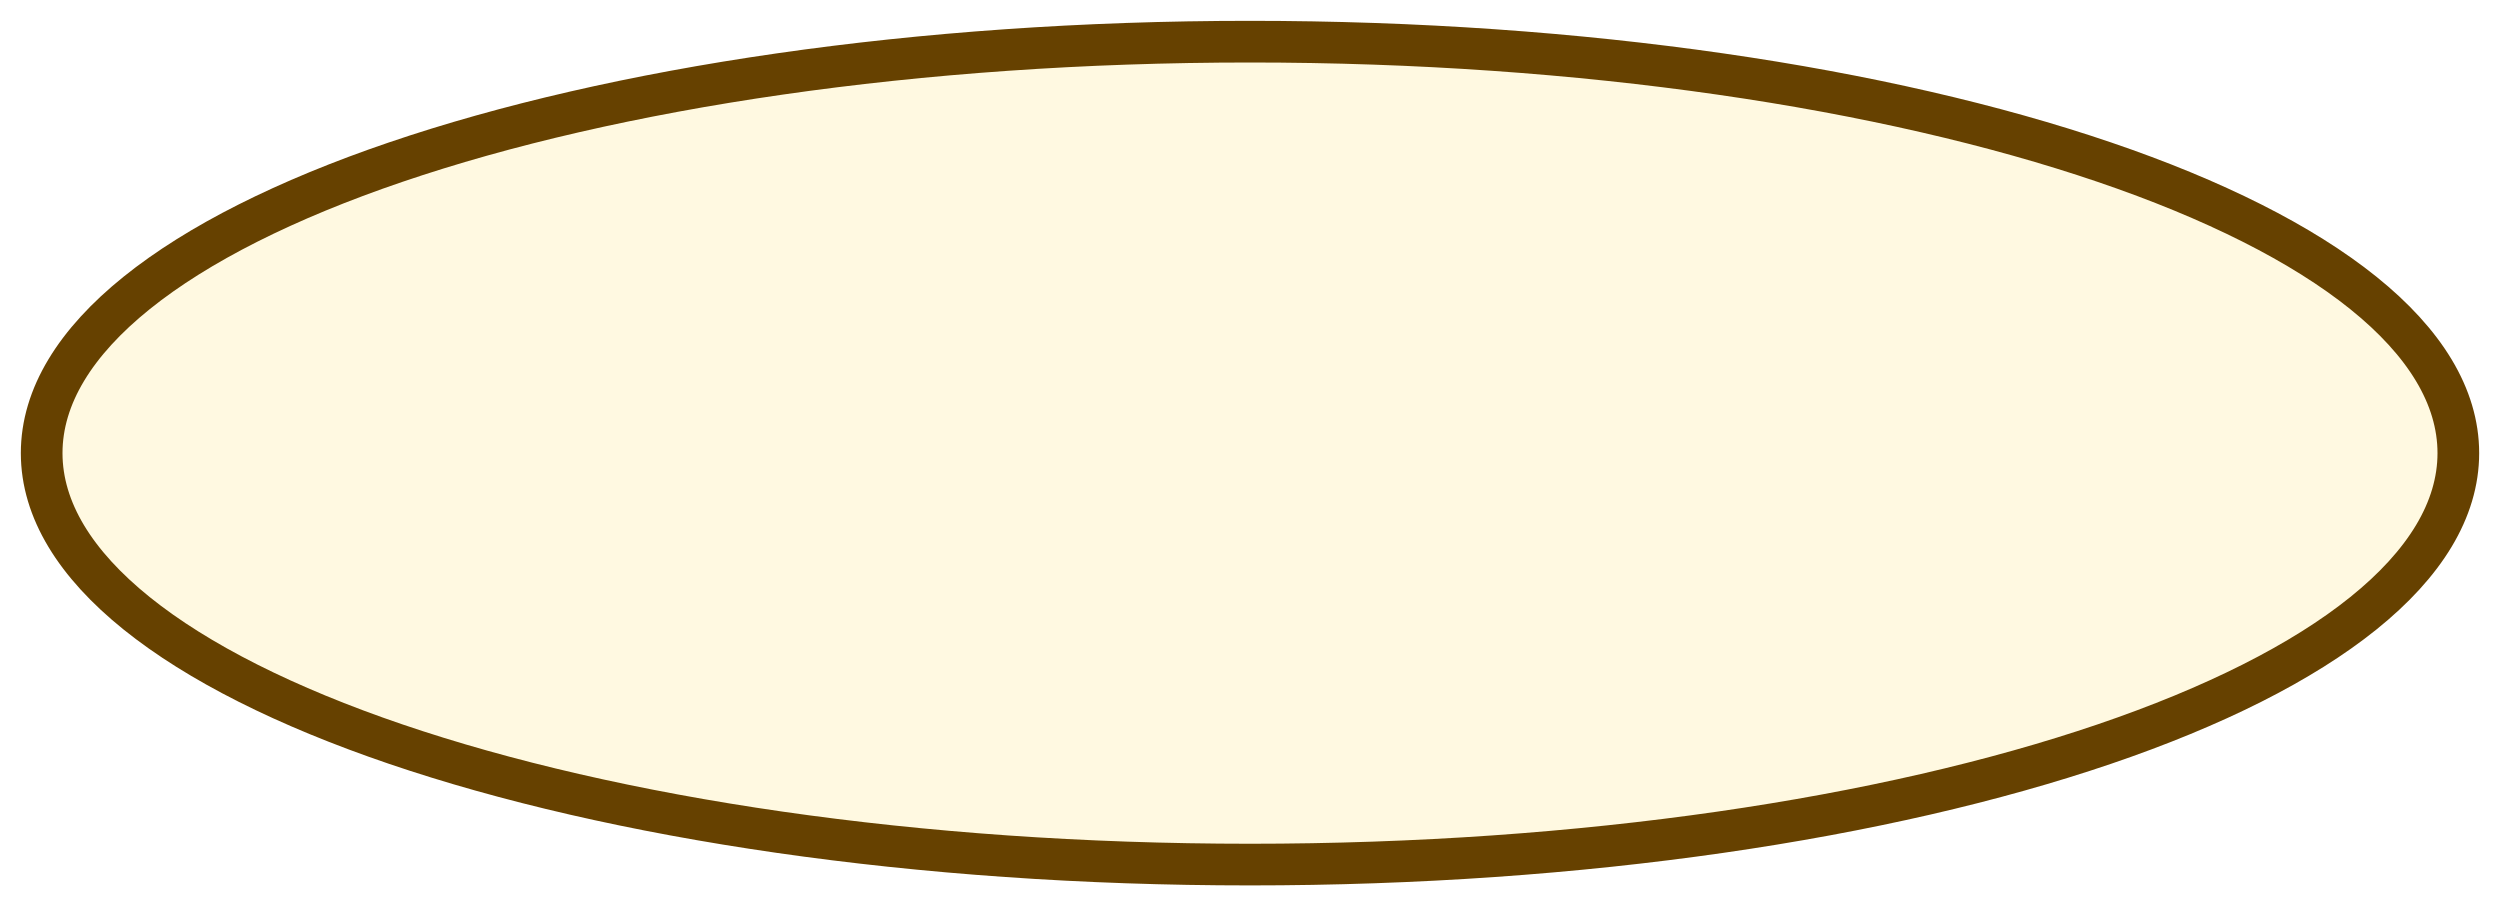
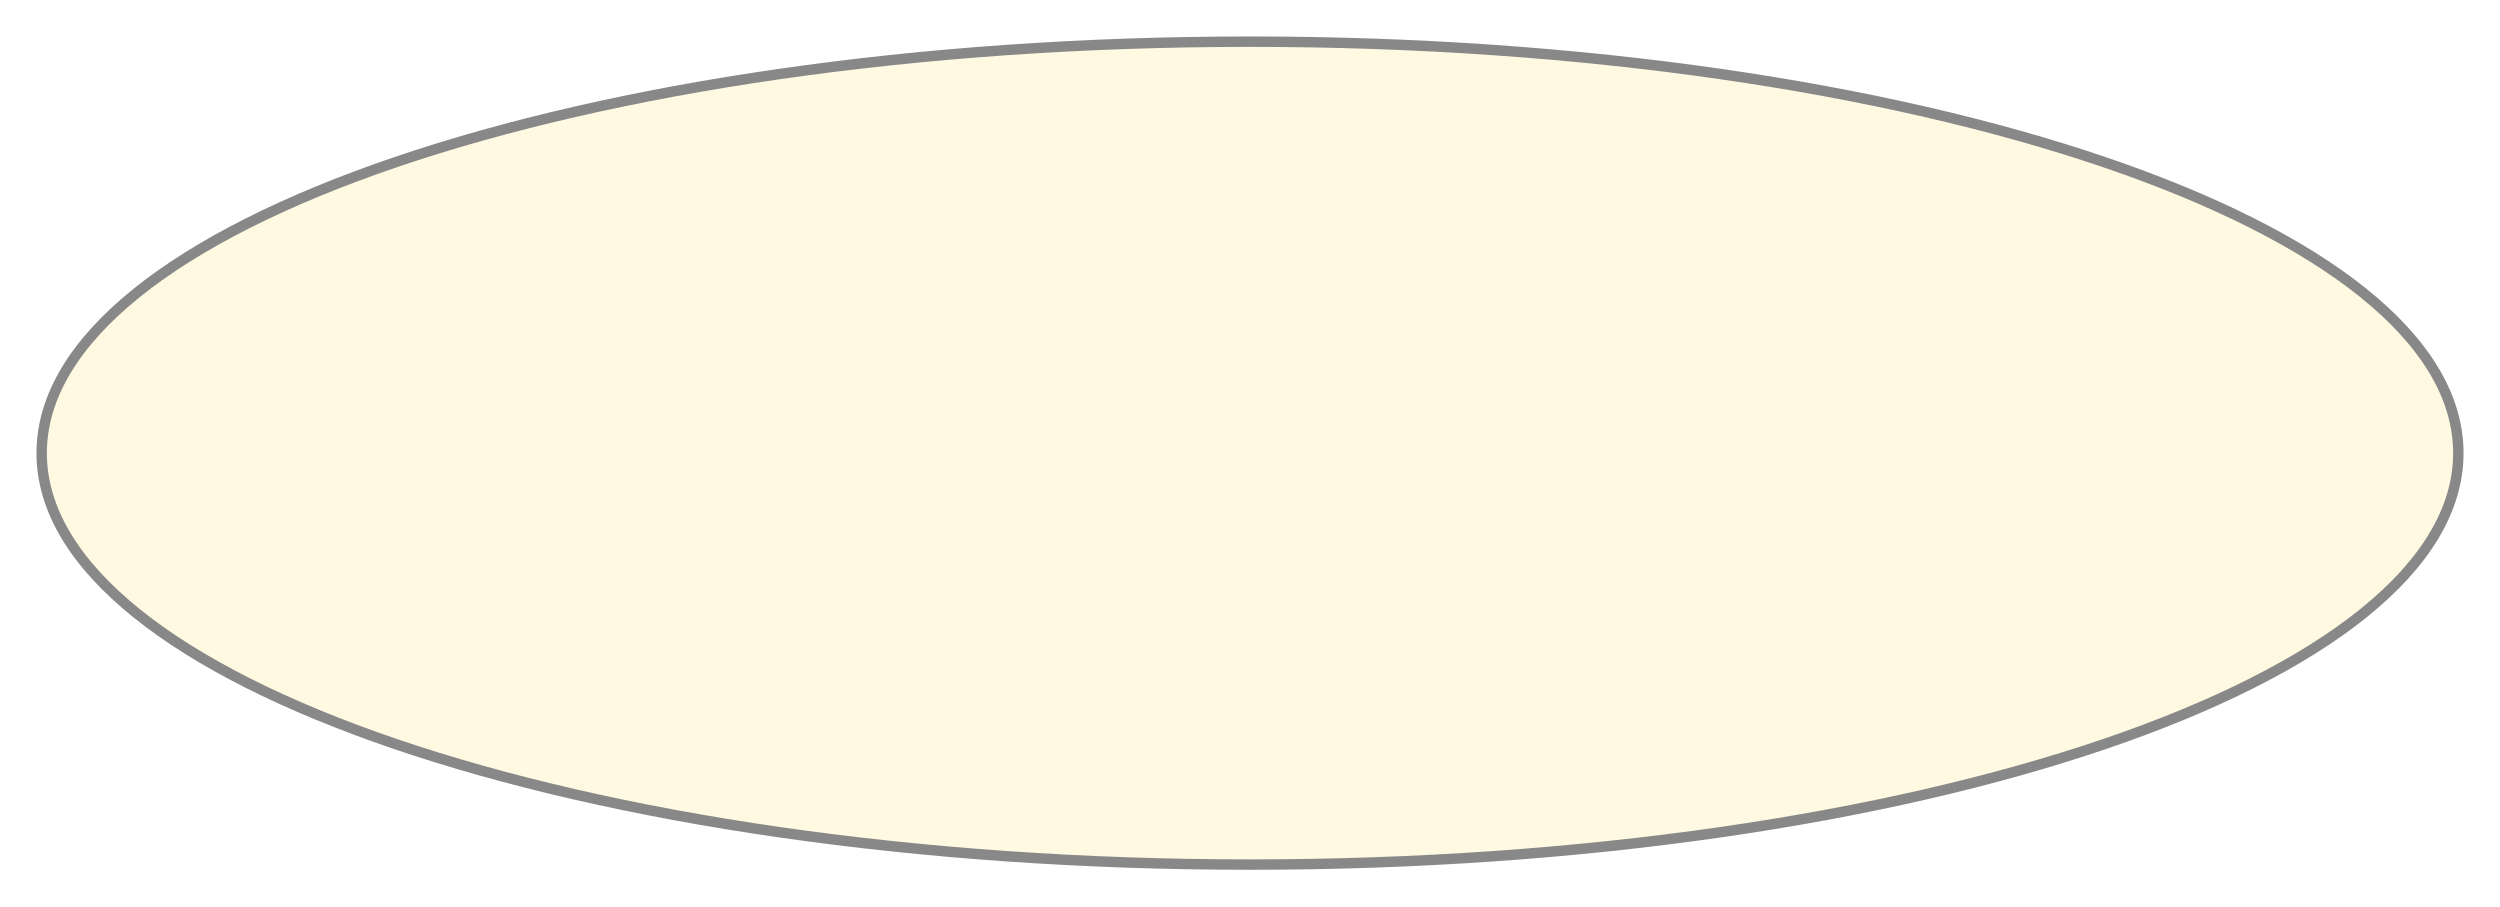
<svg xmlns="http://www.w3.org/2000/svg" viewBox="0 0 480 174" width="480" height="174" preserveAspectRatio="none">
-   <ellipse stroke="#664100" stroke-width="8" fill="#fff9e1" cx="240" cy="87" rx="232" ry="79" />
+   <ellipse stroke="#888888" stroke-width="2" fill="#fff9e1" cx="240" cy="87" rx="232" ry="79" />
</svg>
